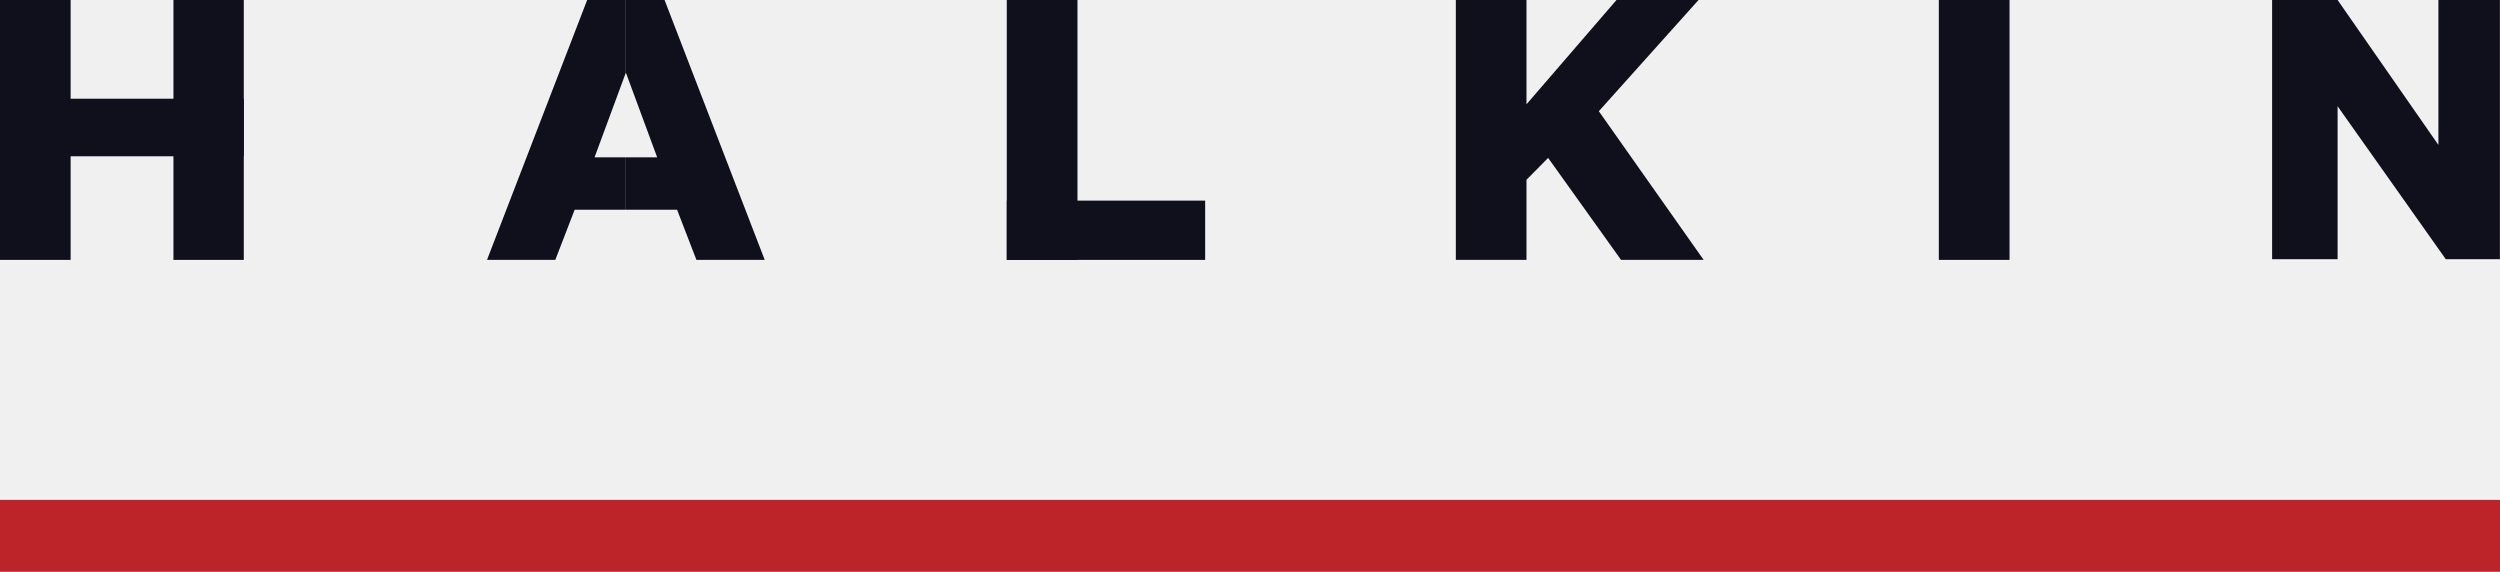
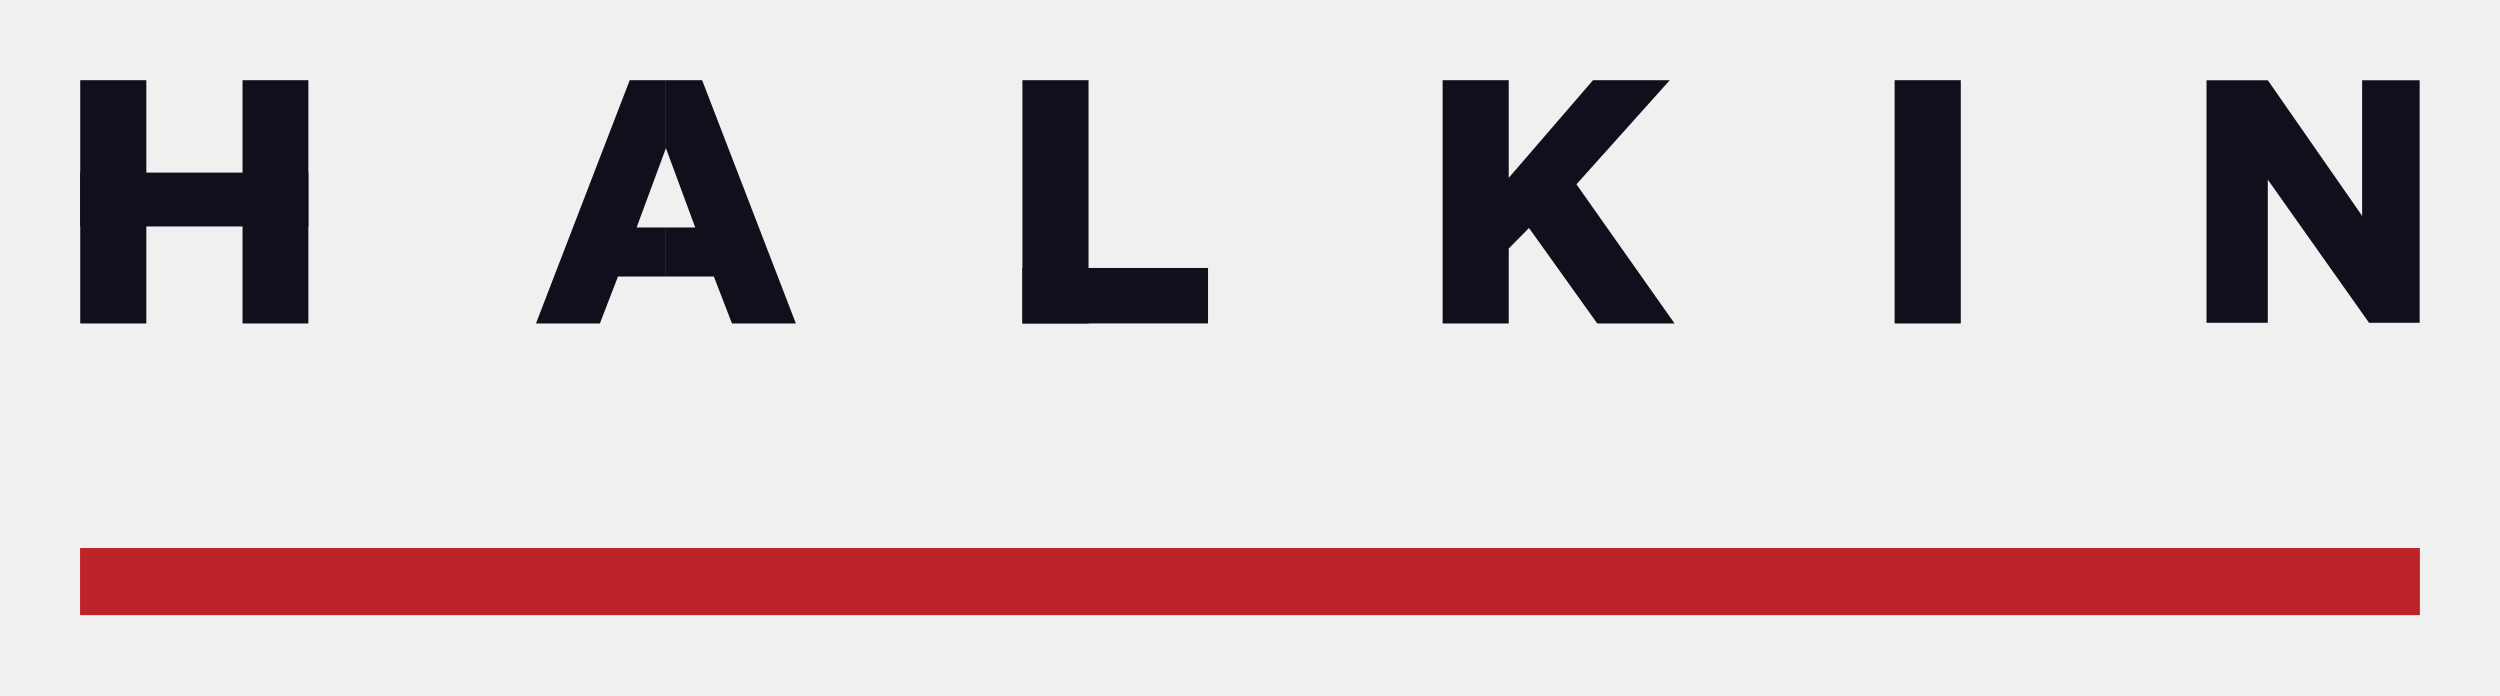
- <svg xmlns="http://www.w3.org/2000/svg" width="4348" height="994" viewBox="0 0 4348 994" fill="none">
+ <svg xmlns="http://www.w3.org/2000/svg" viewBox="-149.1 -149.1 4646.2 1292.2" fill="none">
  <g clip-path="url(#clip0_356_12)">
    <rect y="869.502" width="4347.83" height="124.498" fill="#bd2429" />
    <rect y="869.502" width="4347.83" height="124.498" fill="#bd2429" />
    <path d="M3951.66 0.024V450.827H4065.56V184.763L4253.73 450.827H4347.82V0.024H4240.86V252.032L4065.56 0.024H3951.66Z" fill="#10101C" />
    <rect x="3372" width="123" height="452" fill="#10101C" />
    <path d="M2532 452V0H2654.86V181.401L2811.41 0H2954.08L2780.69 193.428L2963 452H2819.33L2692.51 274.608L2654.86 312.692V452H2532Z" fill="#10101C" />
    <path d="M1751 0H1873.93V452H1751V0Z" fill="#10101C" />
    <path d="M1751 348.912H2096V452H1751V348.912Z" fill="#10101C" />
    <path d="M847 452L1021.2 0H1088.5V126.279L1034.06 273.605H1088.5V364.807H999.422L965.77 452H847Z" fill="#10101C" />
    <path d="M1330 452L1155.8 0H1088.5V126.279L1142.94 273.605H1088.5V364.807H1177.58L1211.23 452H1330Z" fill="#10101C" />
    <path d="M0 0H122.841V452H0V0Z" fill="#10101C" />
    <path d="M301.654 0H424V452H301.654V0Z" fill="#10101C" />
    <path d="M0 171.69H424V271.801H0V171.69Z" fill="#10101C" />
  </g>
  <defs>
    <clipPath id="clip0_356_12">
      <rect width="4348" height="994" fill="white" />
    </clipPath>
  </defs>
</svg>
